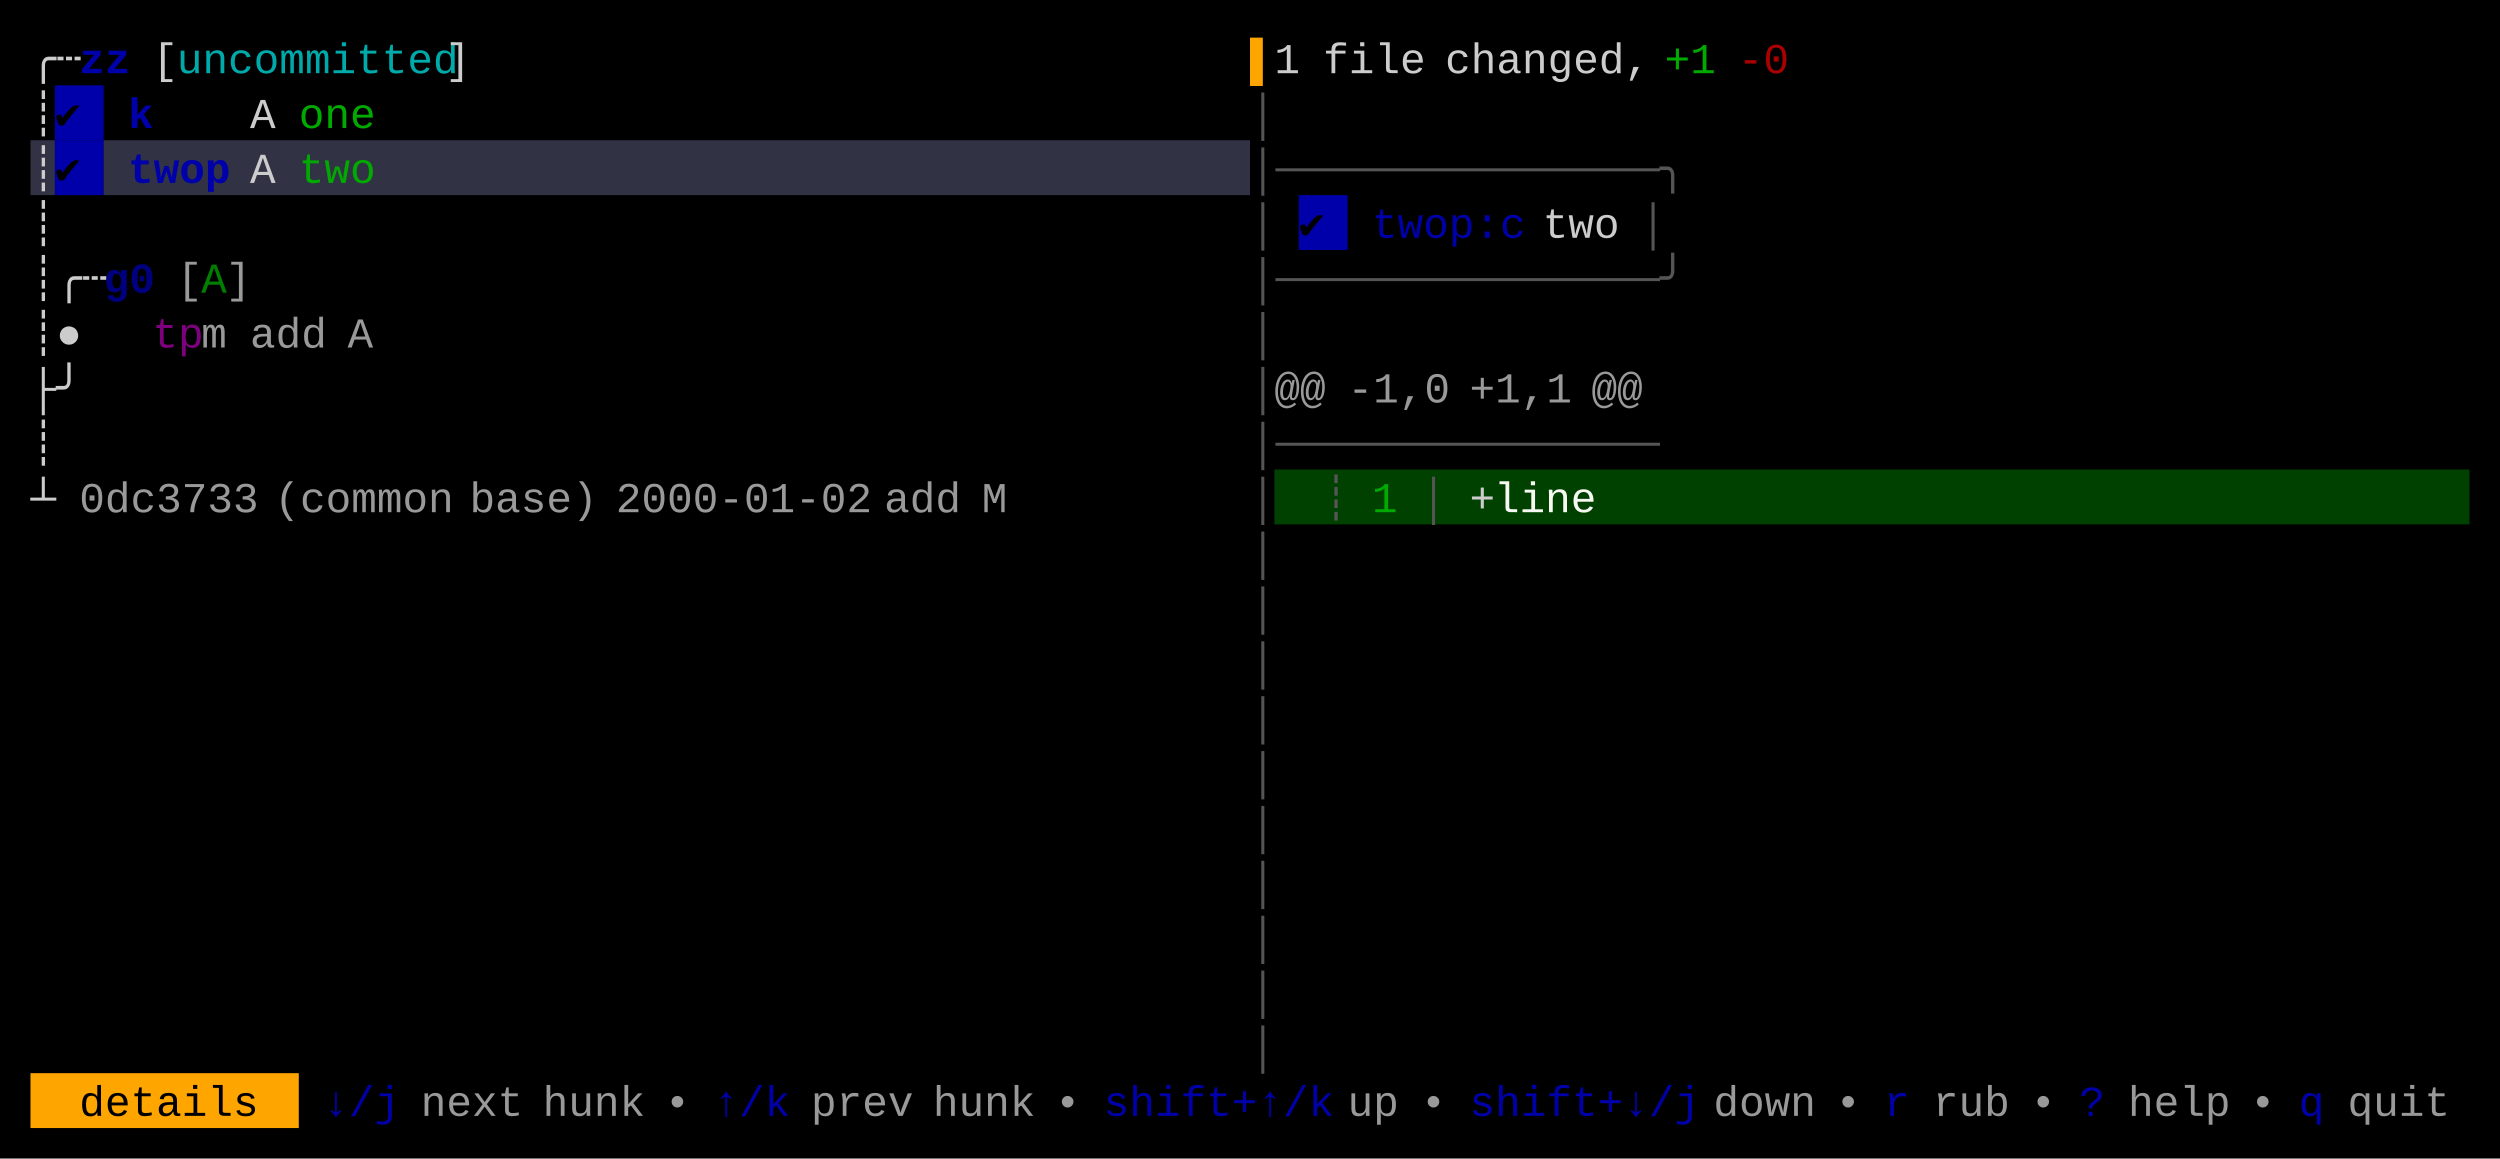
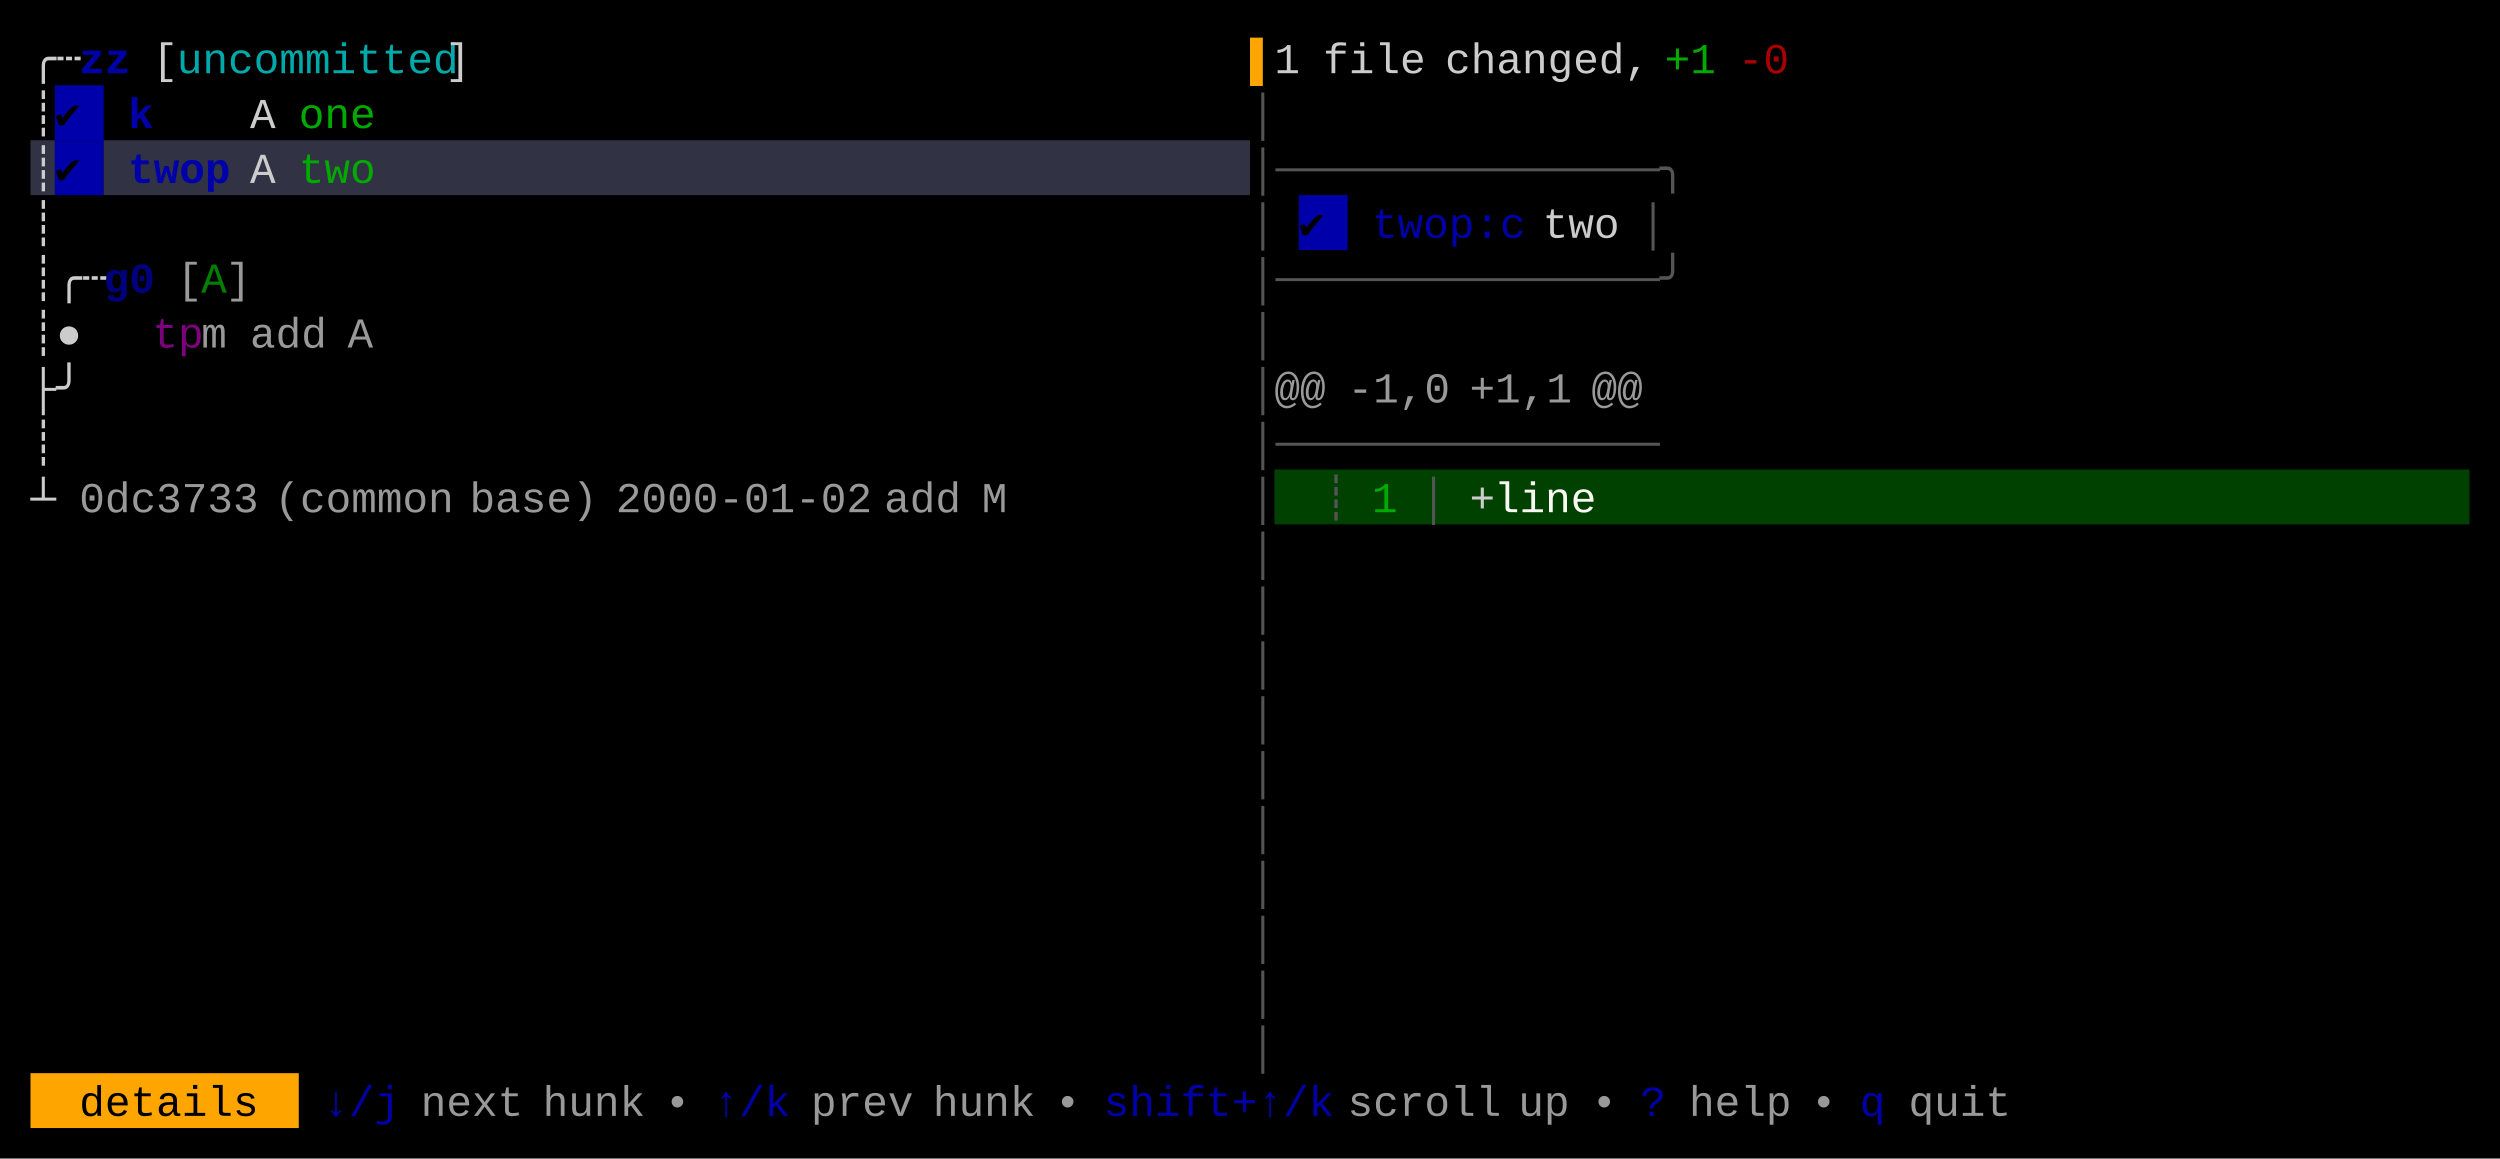
<svg xmlns="http://www.w3.org/2000/svg" width="820" height="380" viewBox="0 0 820 380">
  <rect x="0" y="0" width="820" height="380" fill="#000000" />
  <rect x="18" y="28" width="16" height="18" fill="#0000AA" />
  <rect x="10" y="46" width="8" height="18" fill="#313244" />
  <rect x="18" y="46" width="16" height="18" fill="#0000AA" />
  <rect x="34" y="46" width="376" height="18" fill="#313244" />
  <rect x="426" y="64" width="16" height="18" fill="#0000AA" />
  <rect x="418" y="154" width="392" height="18" fill="#004100" />
  <rect x="10" y="352" width="88" height="18" fill="#FFA500" />
  <g font-family="Menlo, Monaco, 'Courier New', monospace" font-size="14" xml:space="preserve">
    <text x="10 18" y="24" style="fill:#CCCCCC;">╭┄</text>
    <text x="26 34" y="24" style="fill:#0000AA;font-weight:bold;">zz</text>
    <text x="50" y="24" style="fill:#CCCCCC;">[</text>
    <text x="58 66 74 82 90 98 106 114 122 130 138" y="24" style="fill:#00AAAA;">uncommitted</text>
    <text x="146" y="24" style="fill:#CCCCCC;">]</text>
    <text x="410" y="24" style="fill:#FFA500;">▌</text>
    <text x="418" y="24" style="fill:#CCCCCC;">1</text>
    <text x="434 442 450 458" y="24" style="fill:#CCCCCC;">file</text>
    <text x="474 482 490 498 506 514 522 530" y="24" style="fill:#CCCCCC;">changed,</text>
    <text x="546 554" y="24" style="fill:#00AA00;">+1</text>
    <text x="570 578" y="24" style="fill:#AA0000;">-0</text>
    <text x="10" y="42" style="fill:#CCCCCC;">┊</text>
    <text x="18" y="42" style="fill:#000000;">✔︎</text>
    <text x="42" y="42" style="fill:#0000AA;font-weight:bold;">k</text>
    <text x="82" y="42" style="fill:#CCCCCC;">A</text>
    <text x="98 106 114" y="42" style="fill:#00AA00;">one</text>
    <text x="410" y="42" style="fill:#555555;">│</text>
    <text x="10" y="60" style="fill:#CCCCCC;">┊</text>
    <text x="18" y="60" style="fill:#000000;">✔︎</text>
    <text x="42 50 58 66" y="60" style="fill:#0000AA;font-weight:bold;">twop</text>
    <text x="82" y="60" style="fill:#CCCCCC;">A</text>
    <text x="98 106 114" y="60" style="fill:#00AA00;">two</text>
    <text x="410 418 426 434 442 450 458 466 474 482 490 498 506 514 522 530 538" y="60" style="fill:#555555;">│───────────────╮</text>
    <text x="10" y="78" style="fill:#CCCCCC;">┊</text>
    <text x="410" y="78" style="fill:#555555;">│</text>
    <text x="426" y="78" style="fill:#000000;">✔︎</text>
    <text x="450 458 466 474 482 490" y="78" style="fill:#0000AA;">twop:c</text>
    <text x="506 514 522" y="78" style="fill:#CCCCCC;">two</text>
    <text x="538" y="78" style="fill:#555555;">│</text>
    <text x="10 18 26" y="96" style="fill:#CCCCCC;">┊╭┄</text>
    <text x="34 42" y="96" style="fill:#0000AA;font-weight:bold;opacity:0.75;">g0</text>
    <text x="58" y="96" style="fill:#CCCCCC;opacity:0.75;">[</text>
    <text x="66" y="96" style="fill:#00AA00;opacity:0.75;">A</text>
    <text x="74" y="96" style="fill:#CCCCCC;opacity:0.75;">]</text>
    <text x="410 418 426 434 442 450 458 466 474 482 490 498 506 514 522 530 538" y="96" style="fill:#555555;">│───────────────╯</text>
    <text x="10 18" y="114" style="fill:#CCCCCC;">┊●</text>
    <text x="50 58" y="114" style="fill:#AA00AA;opacity:0.75;">tp</text>
    <text x="66" y="114" style="fill:#CCCCCC;opacity:0.75;">m</text>
    <text x="82 90 98" y="114" style="fill:#CCCCCC;opacity:0.75;">add</text>
    <text x="114" y="114" style="fill:#CCCCCC;opacity:0.75;">A</text>
    <text x="410" y="114" style="fill:#555555;">│</text>
    <text x="10 18" y="132" style="fill:#CCCCCC;">├╯</text>
    <text x="410" y="132" style="fill:#555555;">│</text>
    <text x="418 426" y="132" style="fill:#CCCCCC;opacity:0.75;">@@</text>
    <text x="442 450 458 466" y="132" style="fill:#CCCCCC;opacity:0.75;">-1,0</text>
    <text x="482 490 498 506" y="132" style="fill:#CCCCCC;opacity:0.75;">+1,1</text>
    <text x="522 530" y="132" style="fill:#CCCCCC;opacity:0.75;">@@</text>
    <text x="10" y="150" style="fill:#CCCCCC;">┊</text>
    <text x="410 418 426 434 442 450 458 466 474 482 490 498 506 514 522 530" y="150" style="fill:#555555;">│───────────────</text>
    <text x="10" y="168" style="fill:#CCCCCC;">┴</text>
    <text x="26 34 42 50 58 66 74" y="168" style="fill:#CCCCCC;opacity:0.75;">0dc3733</text>
    <text x="90 98 106 114 122 130 138" y="168" style="fill:#CCCCCC;opacity:0.75;">(common</text>
    <text x="154 162 170 178 186" y="168" style="fill:#CCCCCC;opacity:0.75;">base)</text>
    <text x="202 210 218 226 234 242 250 258 266 274" y="168" style="fill:#CCCCCC;opacity:0.75;">2000-01-02</text>
    <text x="290 298 306" y="168" style="fill:#CCCCCC;opacity:0.75;">add</text>
    <text x="322" y="168" style="fill:#CCCCCC;opacity:0.75;">M</text>
    <text x="410" y="168" style="fill:#555555;">│</text>
    <text x="434" y="168" style="fill:#555555;">┊</text>
    <text x="450" y="168" style="fill:#00AA00;">1</text>
    <text x="466" y="168" style="fill:#555555;">│</text>
    <text x="482" y="168" style="fill:#CCCCCC;">+</text>
    <text x="490 498 506 514" y="168" style="fill:#F8F8F2;">line</text>
    <text x="410" y="186" style="fill:#555555;">│</text>
    <text x="410" y="204" style="fill:#555555;">│</text>
    <text x="410" y="222" style="fill:#555555;">│</text>
    <text x="410" y="240" style="fill:#555555;">│</text>
    <text x="410" y="258" style="fill:#555555;">│</text>
    <text x="410" y="276" style="fill:#555555;">│</text>
    <text x="410" y="294" style="fill:#555555;">│</text>
    <text x="410" y="312" style="fill:#555555;">│</text>
    <text x="410" y="330" style="fill:#555555;">│</text>
    <text x="410" y="348" style="fill:#555555;">│</text>
    <text x="26 34 42 50 58 66 74" y="366" style="fill:#000000;">details</text>
    <text x="106 114 122" y="366" style="fill:#0000AA;">↓/j</text>
    <text x="138 146 154 162" y="366" style="fill:#CCCCCC;opacity:0.75;">next</text>
    <text x="178 186 194 202" y="366" style="fill:#CCCCCC;opacity:0.75;">hunk</text>
    <text x="218" y="366" style="fill:#CCCCCC;opacity:0.75;">•</text>
    <text x="234 242 250" y="366" style="fill:#0000AA;">↑/k</text>
    <text x="266 274 282 290" y="366" style="fill:#CCCCCC;opacity:0.75;">prev</text>
    <text x="306 314 322 330" y="366" style="fill:#CCCCCC;opacity:0.75;">hunk</text>
    <text x="346" y="366" style="fill:#CCCCCC;opacity:0.75;">•</text>
    <text x="362 370 378 386 394 402 410 418 426" y="366" style="fill:#0000AA;">shift+↑/k</text>
-     <text x="442 450" y="366" style="fill:#CCCCCC;opacity:0.75;">up</text>
-     <text x="466" y="366" style="fill:#CCCCCC;opacity:0.75;">•</text>
-     <text x="482 490 498 506 514 522 530 538 546" y="366" style="fill:#0000AA;">shift+↓/j</text>
-     <text x="562 570 578 586" y="366" style="fill:#CCCCCC;opacity:0.75;">down</text>
-     <text x="602" y="366" style="fill:#CCCCCC;opacity:0.75;">•</text>
-     <text x="618" y="366" style="fill:#0000AA;">r</text>
-     <text x="634 642 650" y="366" style="fill:#CCCCCC;opacity:0.75;">rub</text>
-     <text x="666" y="366" style="fill:#CCCCCC;opacity:0.75;">•</text>
-     <text x="682" y="366" style="fill:#0000AA;">?</text>
-     <text x="698 706 714 722" y="366" style="fill:#CCCCCC;opacity:0.75;">help</text>
-     <text x="738" y="366" style="fill:#CCCCCC;opacity:0.75;">•</text>
-     <text x="754" y="366" style="fill:#0000AA;">q</text>
-     <text x="770 778 786 794" y="366" style="fill:#CCCCCC;opacity:0.75;">quit</text>
+     <text x="442 450 458 466 474 482" y="366" style="fill:#CCCCCC;opacity:0.75;">scroll</text>
+     <text x="498 506" y="366" style="fill:#CCCCCC;opacity:0.75;">up</text>
+     <text x="522" y="366" style="fill:#CCCCCC;opacity:0.75;">•</text>
+     <text x="538" y="366" style="fill:#0000AA;">?</text>
+     <text x="554 562 570 578" y="366" style="fill:#CCCCCC;opacity:0.75;">help</text>
+     <text x="594" y="366" style="fill:#CCCCCC;opacity:0.75;">•</text>
+     <text x="610" y="366" style="fill:#0000AA;">q</text>
+     <text x="626 634 642 650" y="366" style="fill:#CCCCCC;opacity:0.75;">quit</text>
  </g>
</svg>
